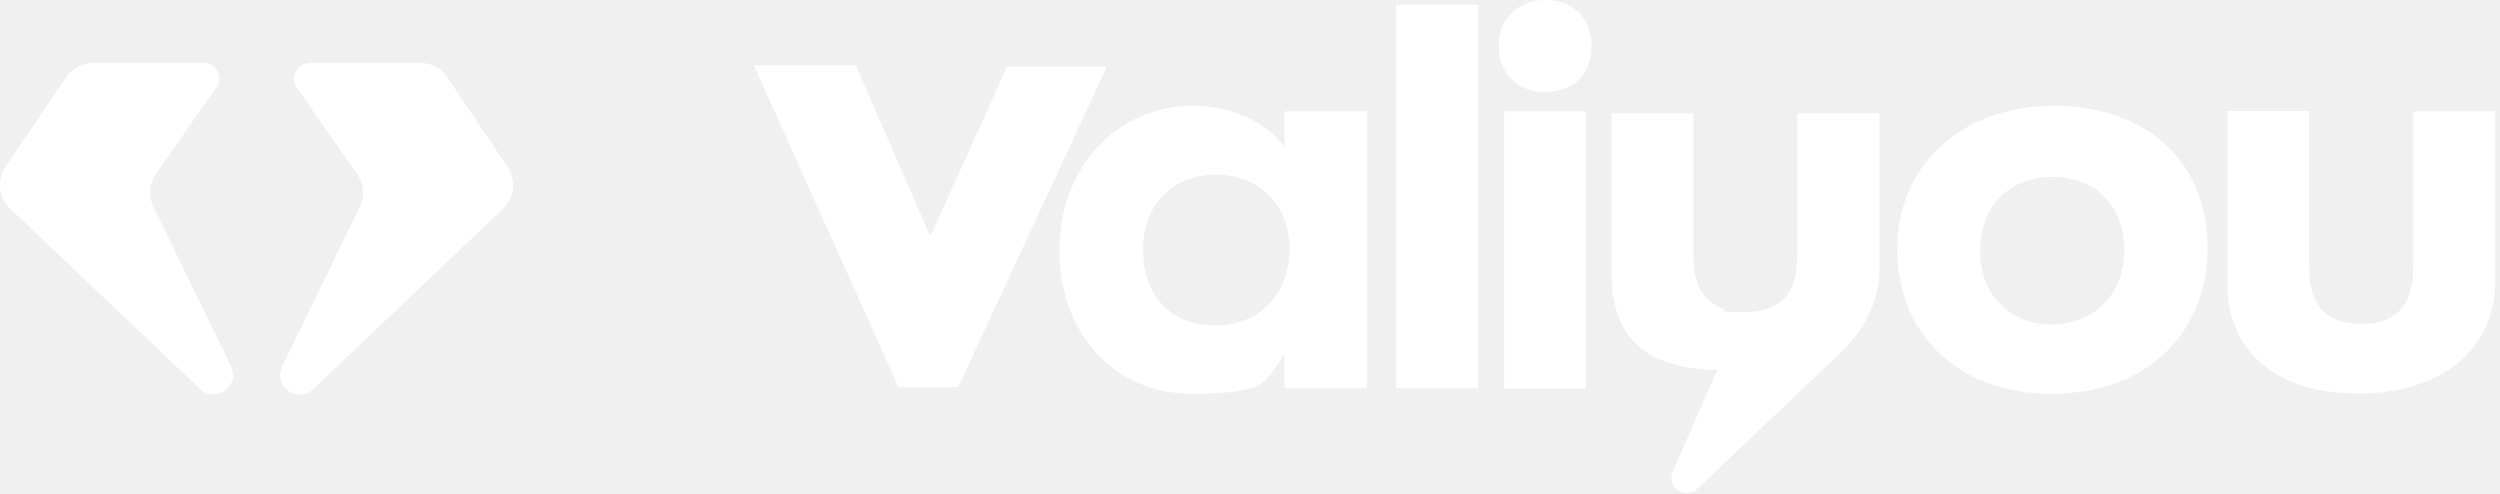
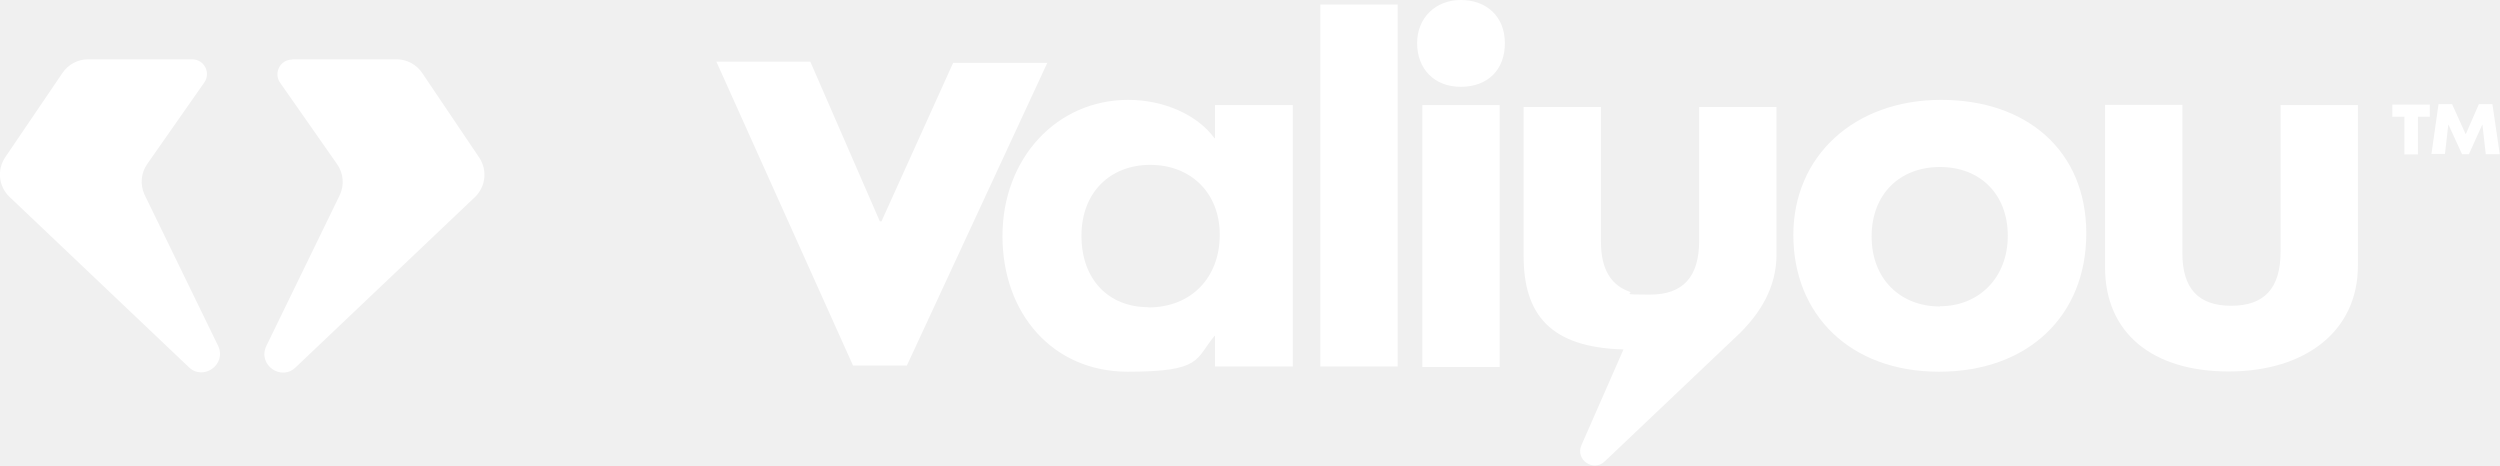
- <svg xmlns="http://www.w3.org/2000/svg" id="Layer_1" version="1.1" viewBox="0 0 994.9 196.4">
+ <svg xmlns="http://www.w3.org/2000/svg" id="Layer_1" version="1.1" viewBox="0 0 1053.9 196.4">
  <defs>
    <style>
      .st0 {
        fill: #fff;
      }
    </style>
  </defs>
  <g>
    <path class="st0" d="M81,25h-43.9c-4.3,0-8.4,2.2-10.8,5.8L2.2,66.3c-3.5,5.2-2.8,12.1,1.6,16.5l75.6,71.8c6.1,6.2,16.2-.8,12.6-8.7l-31.1-63.9c-1.9-4.2-1.5-9.1,1.2-12.9l24-34.3c2.9-4.1,0-9.8-5.1-9.8Z" />
-     <path class="st0" d="M123.3,25h43.9c4.3,0,8.4,2.2,10.8,5.8l24,35.6c3.5,5.2,2.8,12.1-1.6,16.5l-75.6,71.8c-6.1,6.2-16.2-.8-12.6-8.7l31.1-63.9c1.9-4.2,1.5-9.1-1.2-12.9l-24-34.3c-2.9-4.1,0-9.8,5.1-9.8l.1-.1h0Z" />
+     <path class="st0" d="M123.3,25h43.9c4.3,0,8.4,2.2,10.8,5.8l24,35.6c3.5,5.2,2.8,12.1-1.6,16.5l-75.6,71.8c-6.1,6.2-16.2-.8-12.6-8.7l31.1-63.9c1.9-4.2,1.5-9.1-1.2-12.9l-24-34.3c-2.9-4.1,0-9.8,5.1-9.8Z" />
  </g>
+   <path class="st0" d="M1013.6,49.2h-5.1v-5.1h15.8v5.1h-5v15.9h-5.7v-15.9ZM1028.1,43.9h5.6l5.7,12.6h.1l5.5-12.6h5.7l3.1,21.1h-5.9l-1.4-12.4h-.1l-5.6,12.4h-2.9l-5.7-12.4h-.1l-1.4,12.3h-5.7l3-21.1Z" />
  <g>
-     <polygon class="st0" points="400.8 26.5 370.6 93.3 369.9 93.3 340.6 26 300 26 357.6 154.1 381.3 154.1 440.5 26.5 400.8 26.5" />
-     <path class="st0" d="M511.2,58.3h-.2c-7.3-10-21.5-16.2-36.4-16.2-30.1,0-53,24.6-53,57.4s21.3,57.2,52.8,57.2,28.4-5.3,36.6-15.1h.2v12.9h32.8V44.3h-32.8v14ZM483.1,129.5c-16.8,0-28.2-11.7-28.2-30.1s12.2-29.9,29-29.9,29.3,11.5,29.3,29.5-12,30.6-30.1,30.6v-.1h0Z" />
-     <rect class="st0" x="555.6" y="1.9" width="32.6" height="152.6" />
-     <rect class="st0" x="598.6" y="44.3" width="32.6" height="110.4" />
-     <path class="st0" d="M614.8,0C604.2,0,596.4,7.5,596.4,18.2s7.1,18.4,18.4,18.4,18.6-7.1,18.6-18.4S625.6,0,614.8,0Z" />
-     <path class="st0" d="M715.3,95.5v5.9c0,15.5-6.9,22.8-20.8,22.8s-6.2-.4-8.7-1.3c-6.8-2.4-10.8-8-11.7-16.8-.1-1.3-.2-2.6-.2-4.1v-56.9h-32.6v62.9c0,24.7,11.4,38.5,42.1,39.3l-17.7,40.3c-2.8,6.2,5.1,11.6,9.9,6.8l57-54.1c8.3-8.3,15.3-19,15.3-33v-62.2h-32.6v50.4h0Z" />
-     <path class="st0" d="M817.3,42.1c-36.4,0-62.3,23.5-62.3,57s23.9,57.6,61.4,57.6,62.1-23.5,62.1-58.3-25-56.3-61.2-56.3ZM816.8,129.2c-16.6,0-28.8-11.5-28.8-29.5s12-29.3,28.8-29.3,28.6,11.3,28.6,29-12.2,29.7-28.6,29.7v.1Z" />
-     <path class="st0" d="M960.4,44.3v61.8c0,15.5-6.9,22.8-20.8,22.8s-20.6-7.3-20.6-22.2v-62.5h-32.6v68.5c0,27.7,20,43.9,52.1,43.9s54.5-16.8,54.5-44.6V44.3h-32.6Z" />
+     <polygon class="st0" points="401.8 26.5 371.6 93.3 370.9 93.3 341.6 26 302 26 359.6 154.1 382.3 154.1 441.5 26.5 401.8 26.5" />
+     <path class="st0" d="M512.2,58.3h-.2c-7.3-10-21.5-16.2-36.4-16.2-30.1,0-53,24.6-53,57.4s21.3,57.2,52.8,57.2,28.4-5.3,36.6-15.1h.2v12.9h32.8V44.3h-32.8v14ZM484.1,129.5c-16.8,0-28.2-11.7-28.2-30.1s12.2-29.9,29-29.9,29.3,11.5,29.3,29.5-12,30.6-30.1,30.6Z" />
+     <rect class="st0" x="556.6" y="1.9" width="32.6" height="152.6" />
+     <rect class="st0" x="599.6" y="44.3" width="32.6" height="110.4" />
+     <path class="st0" d="M615.8,0c-10.6,0-18.4,7.5-18.4,18.2s7.1,18.4,18.4,18.4,18.6-7.1,18.6-18.4-7.8-18.2-18.6-18.2Z" />
+     <path class="st0" d="M716.3,95.5v5.9c0,15.5-6.9,22.8-20.8,22.8s-6.2-.4-8.7-1.3c-6.8-2.4-10.8-8-11.7-16.8-.1-1.3-.2-2.6-.2-4.1v-56.9h-32.6v62.9c0,24.7,11.4,38.5,42.1,39.3l-17.7,40.3c-2.8,6.2,5.1,11.6,9.9,6.8l57-54.1c8.3-8.3,15.3-19,15.3-33v-62.2h-32.6v50.4Z" />
+     <path class="st0" d="M818.3,42.1c-36.4,0-62.3,23.5-62.3,57s23.9,57.6,61.4,57.6,62.1-23.5,62.1-58.3-25-56.3-61.2-56.3ZM817.8,129.2c-16.6,0-28.8-11.5-28.8-29.5s12-29.3,28.8-29.3,28.6,11.3,28.6,29-12.2,29.7-28.6,29.7Z" />
+     <path class="st0" d="M961.4,44.3v61.8c0,15.5-6.9,22.8-20.8,22.8s-20.6-7.3-20.6-22.2v-62.5h-32.6v68.5c0,27.7,20,43.9,52.1,43.9s54.5-16.8,54.5-44.6V44.3h-32.6Z" />
  </g>
</svg>
